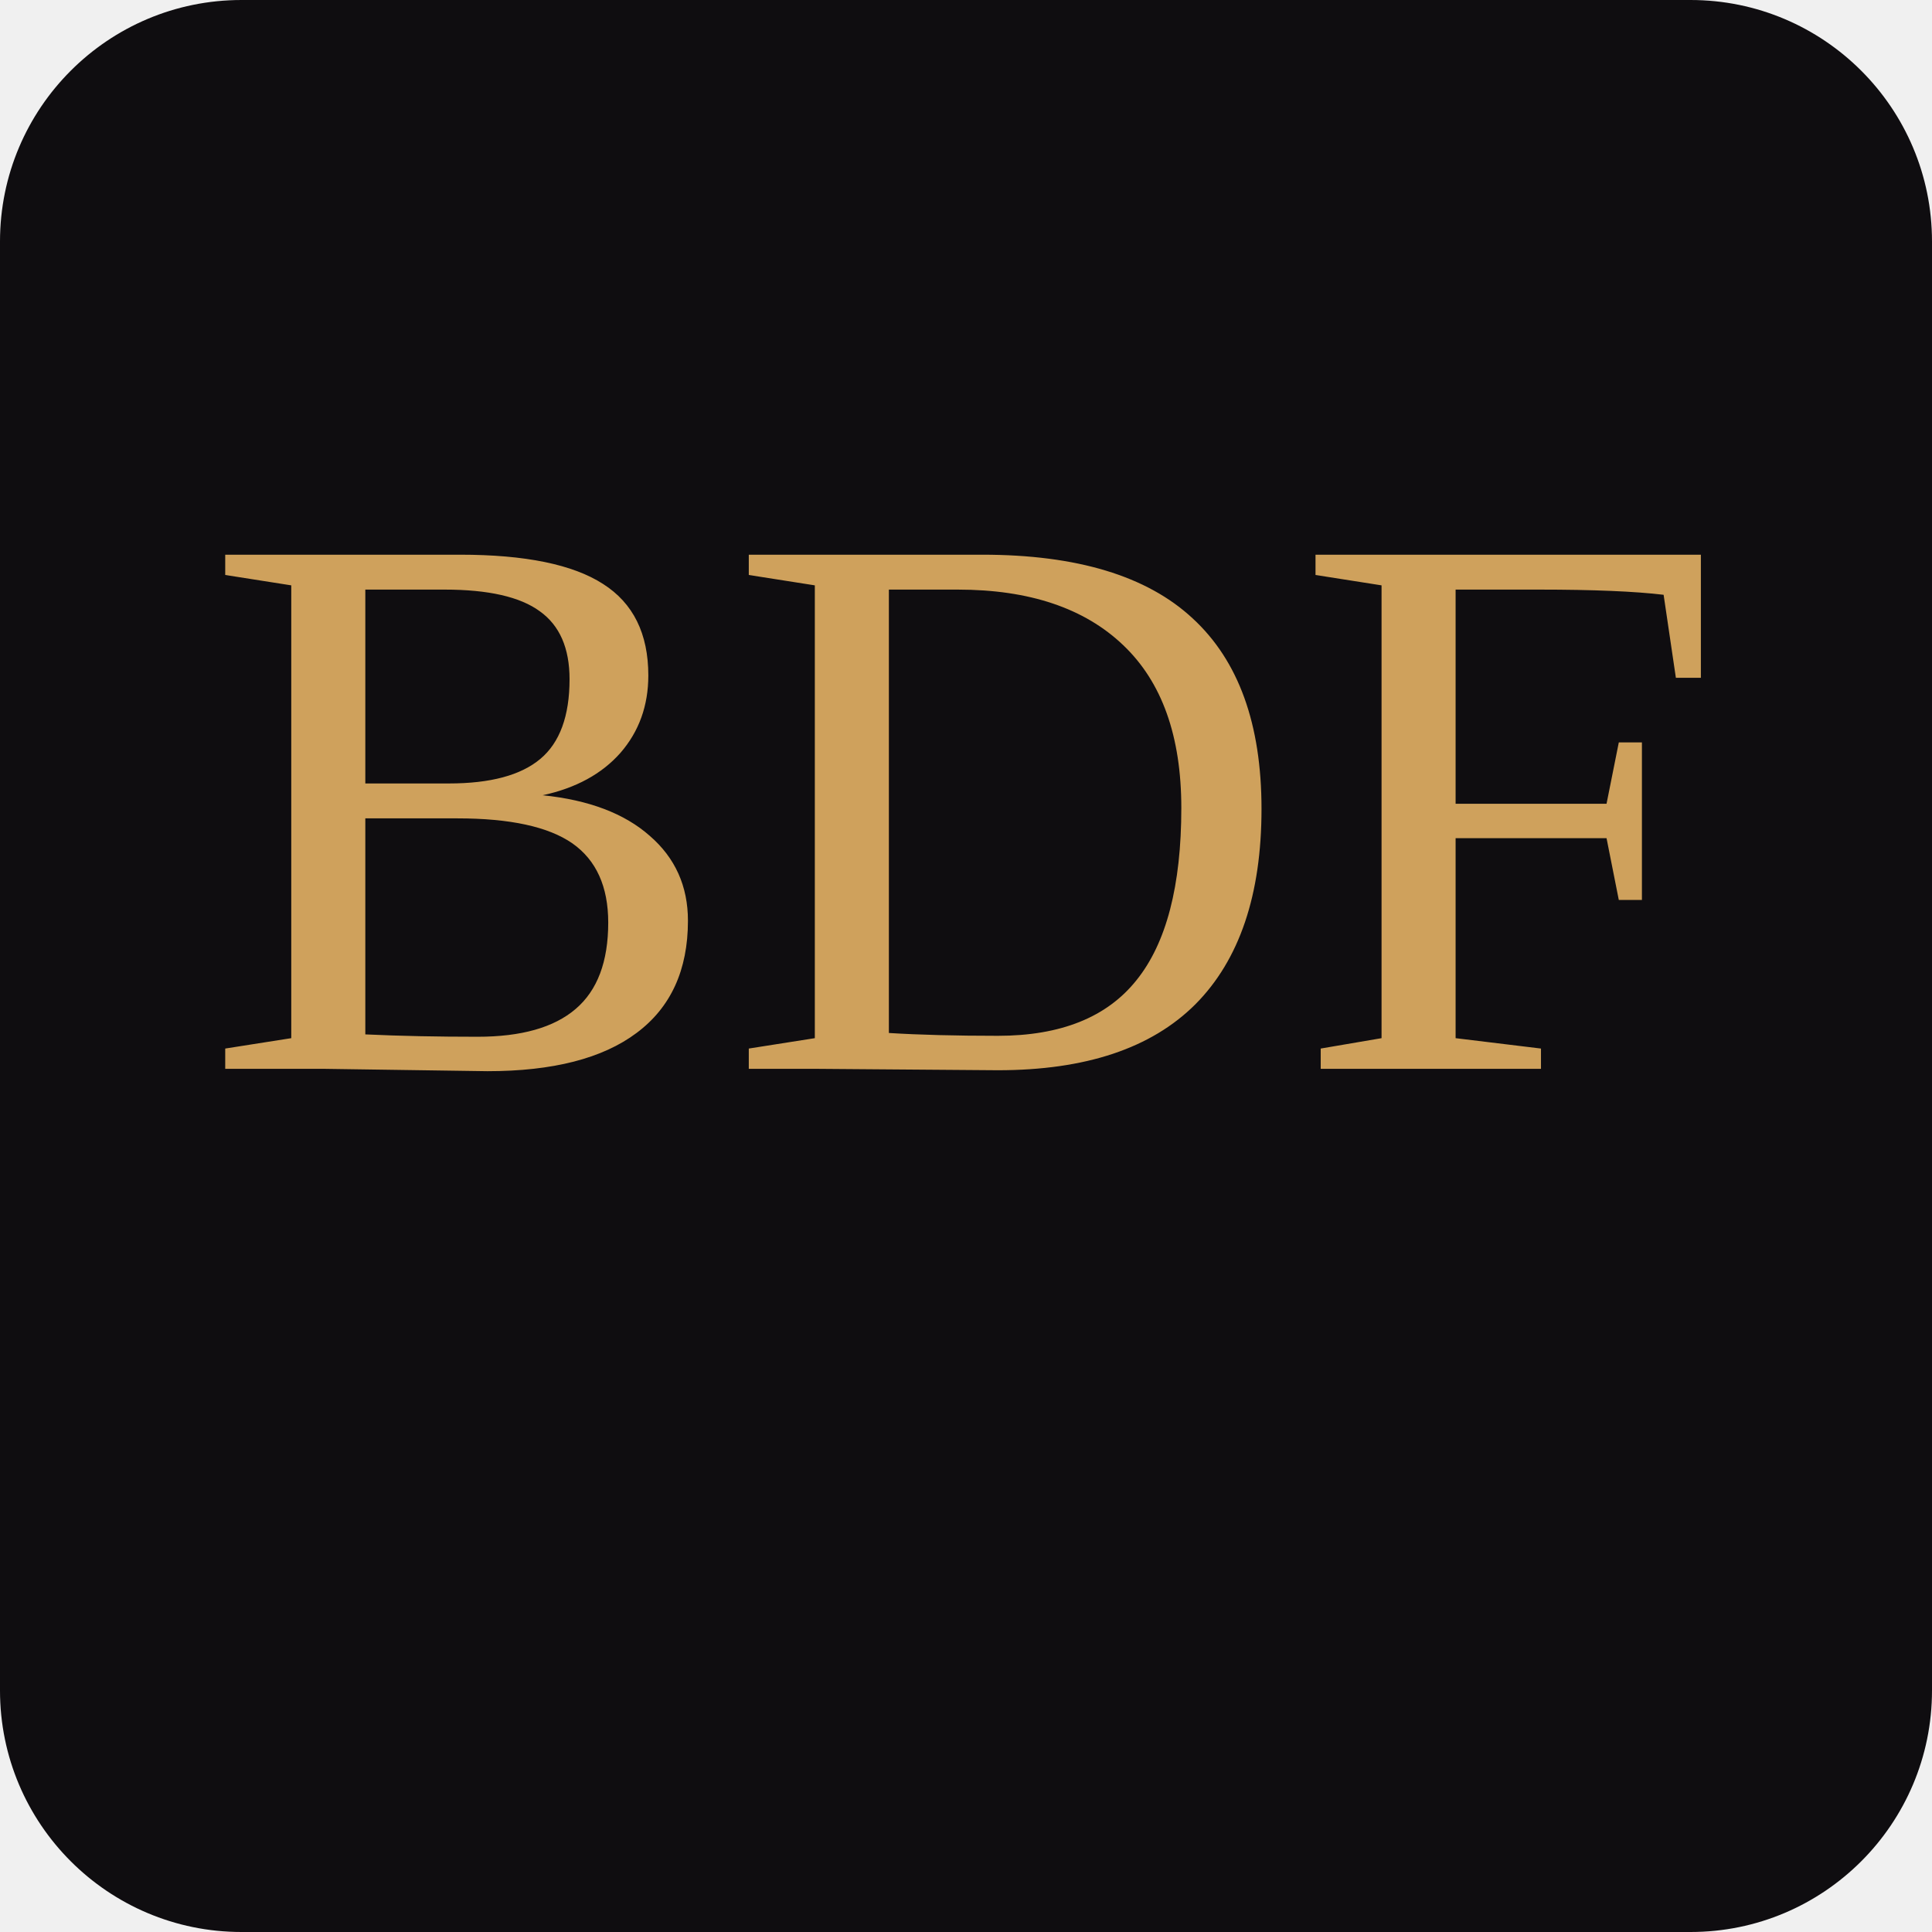
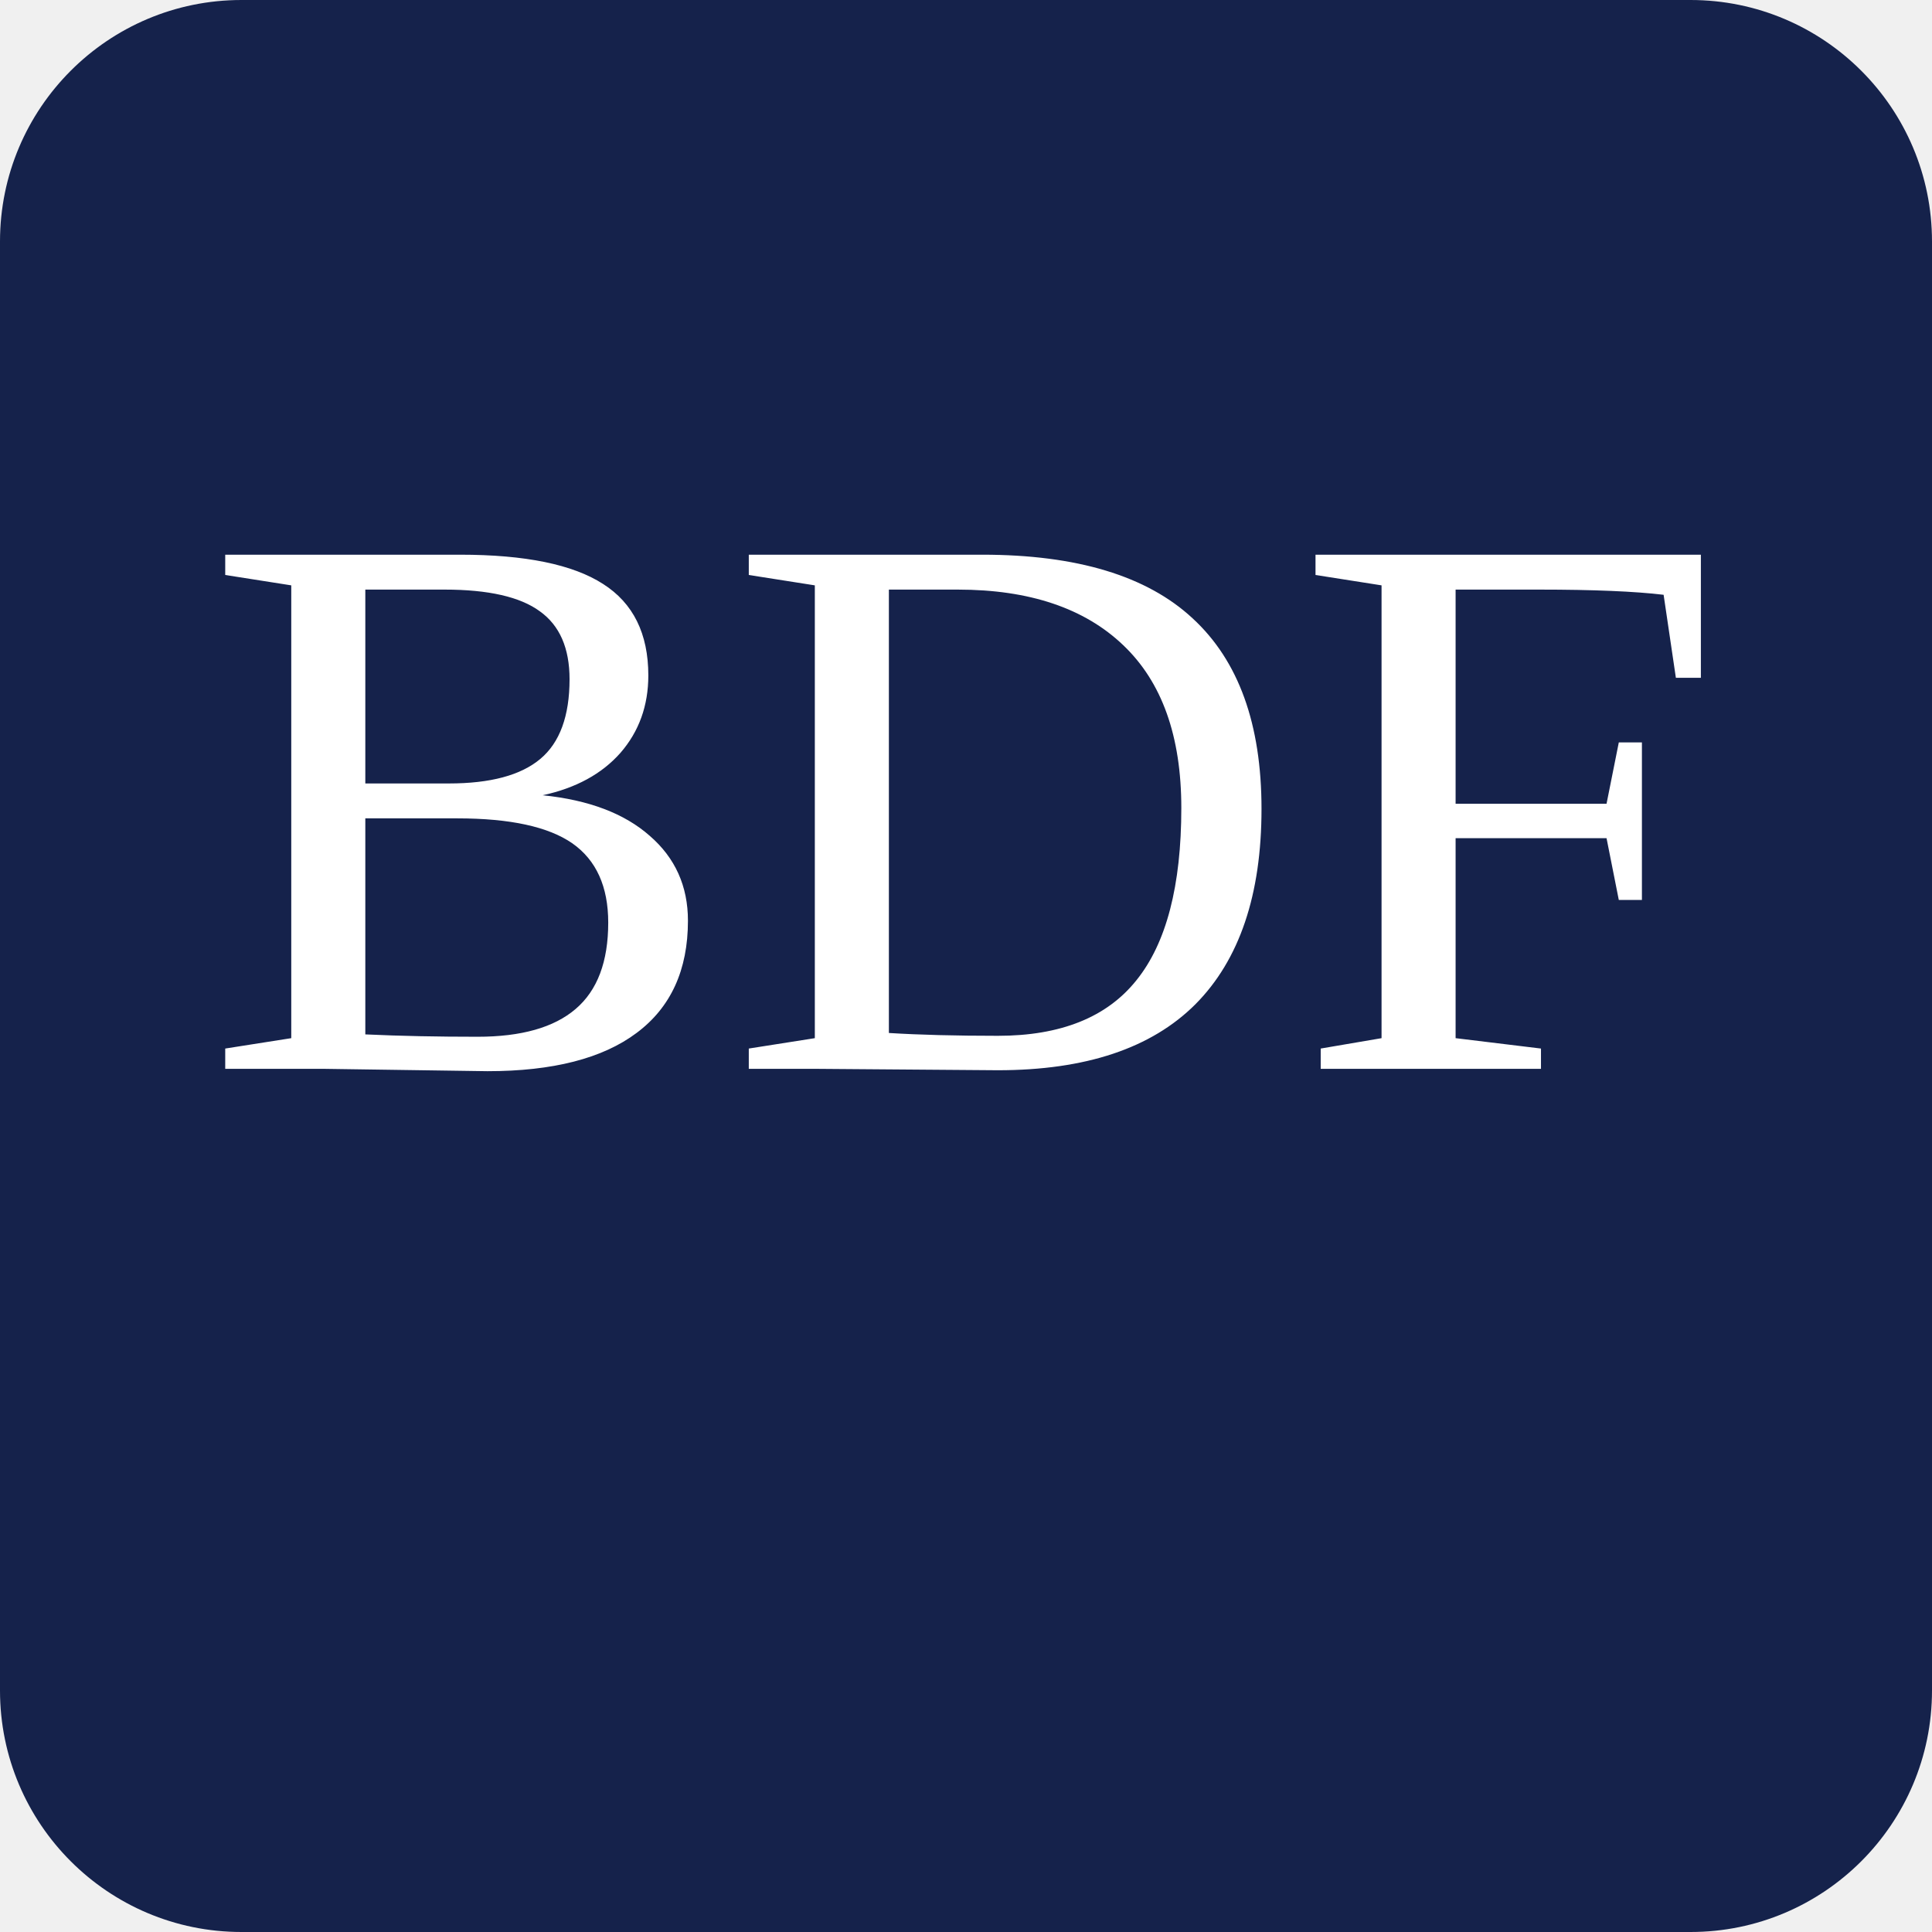
<svg xmlns="http://www.w3.org/2000/svg" width="64" height="64" viewBox="0 0 64 64">
-   <rect width="64" height="64" fill="#0f0d10" rx="8" />
-   <text x="50%" y="46%" text-anchor="middle" font-family="Georgia, 'Times New Roman', serif" font-size="26" fill="#cfa15c" dominant-baseline="middle">BDF</text>
+   <rect width="64" height="64" fill="#15224b" rx="8" />
+   <text x="50%" y="46%" text-anchor="middle" font-family="Georgia, 'Times New Roman', serif" font-size="26" fill="#ffffff" dominant-baseline="middle">BDF</text>
</svg>
